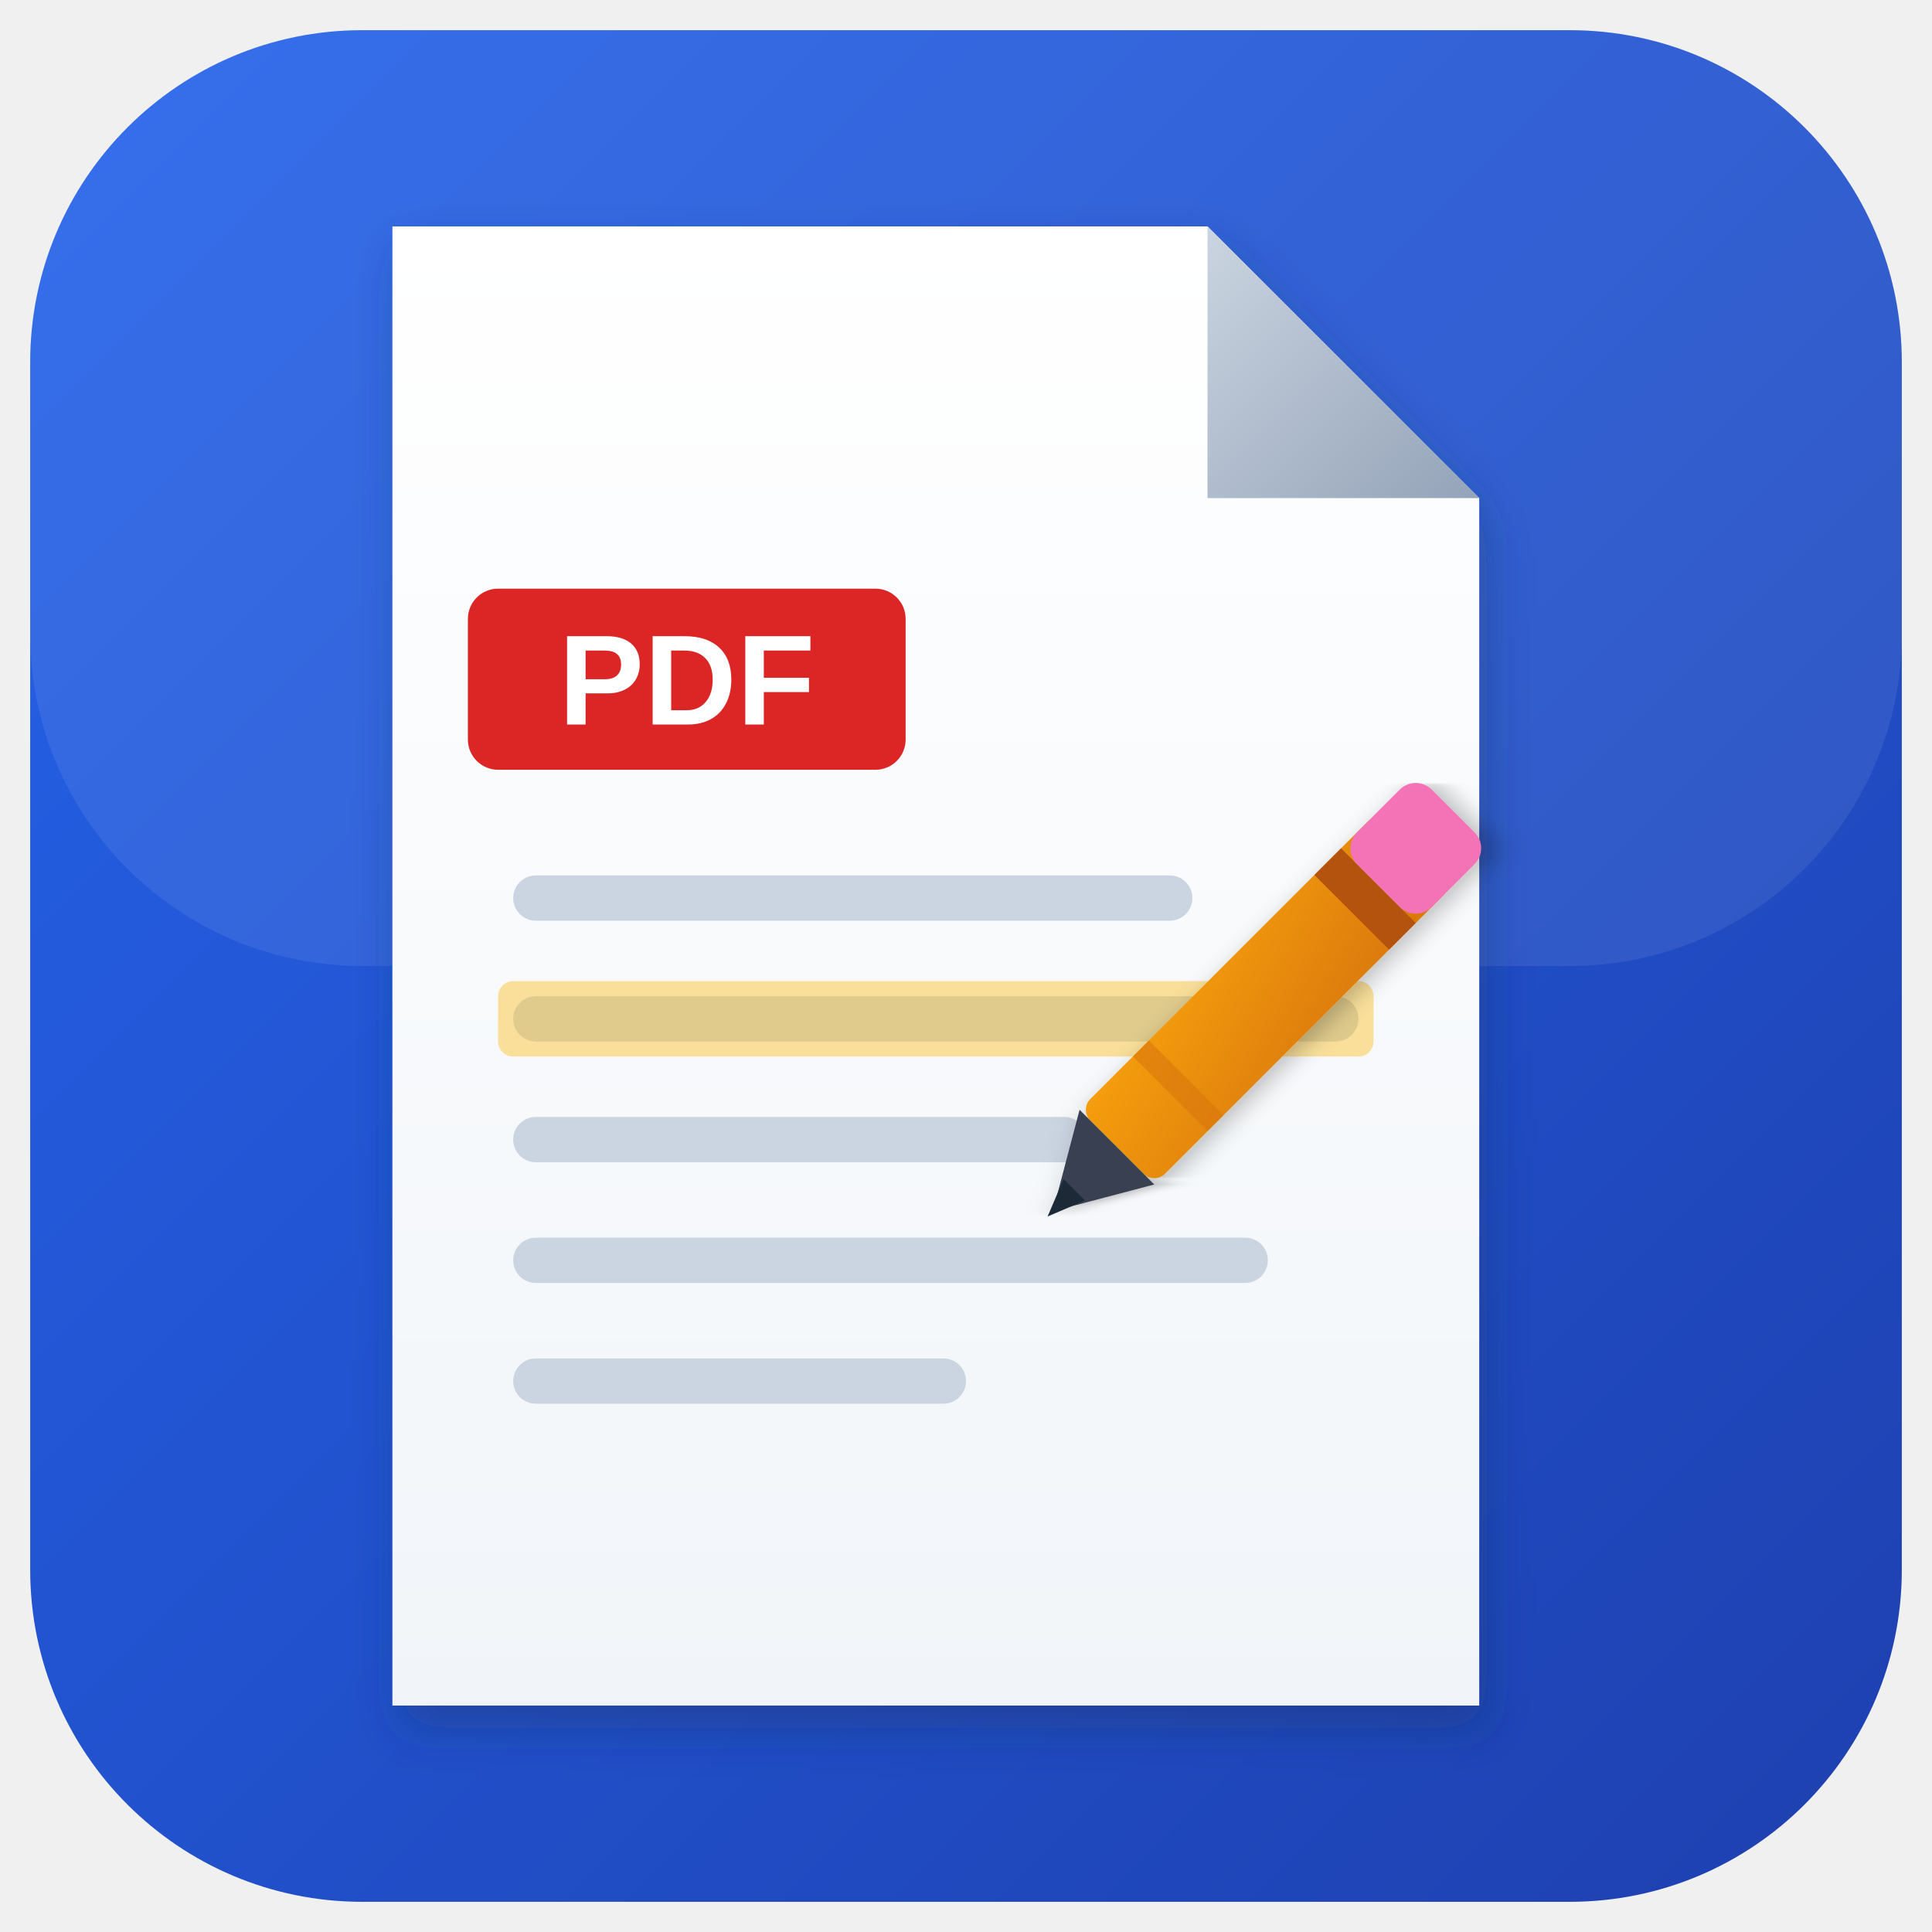
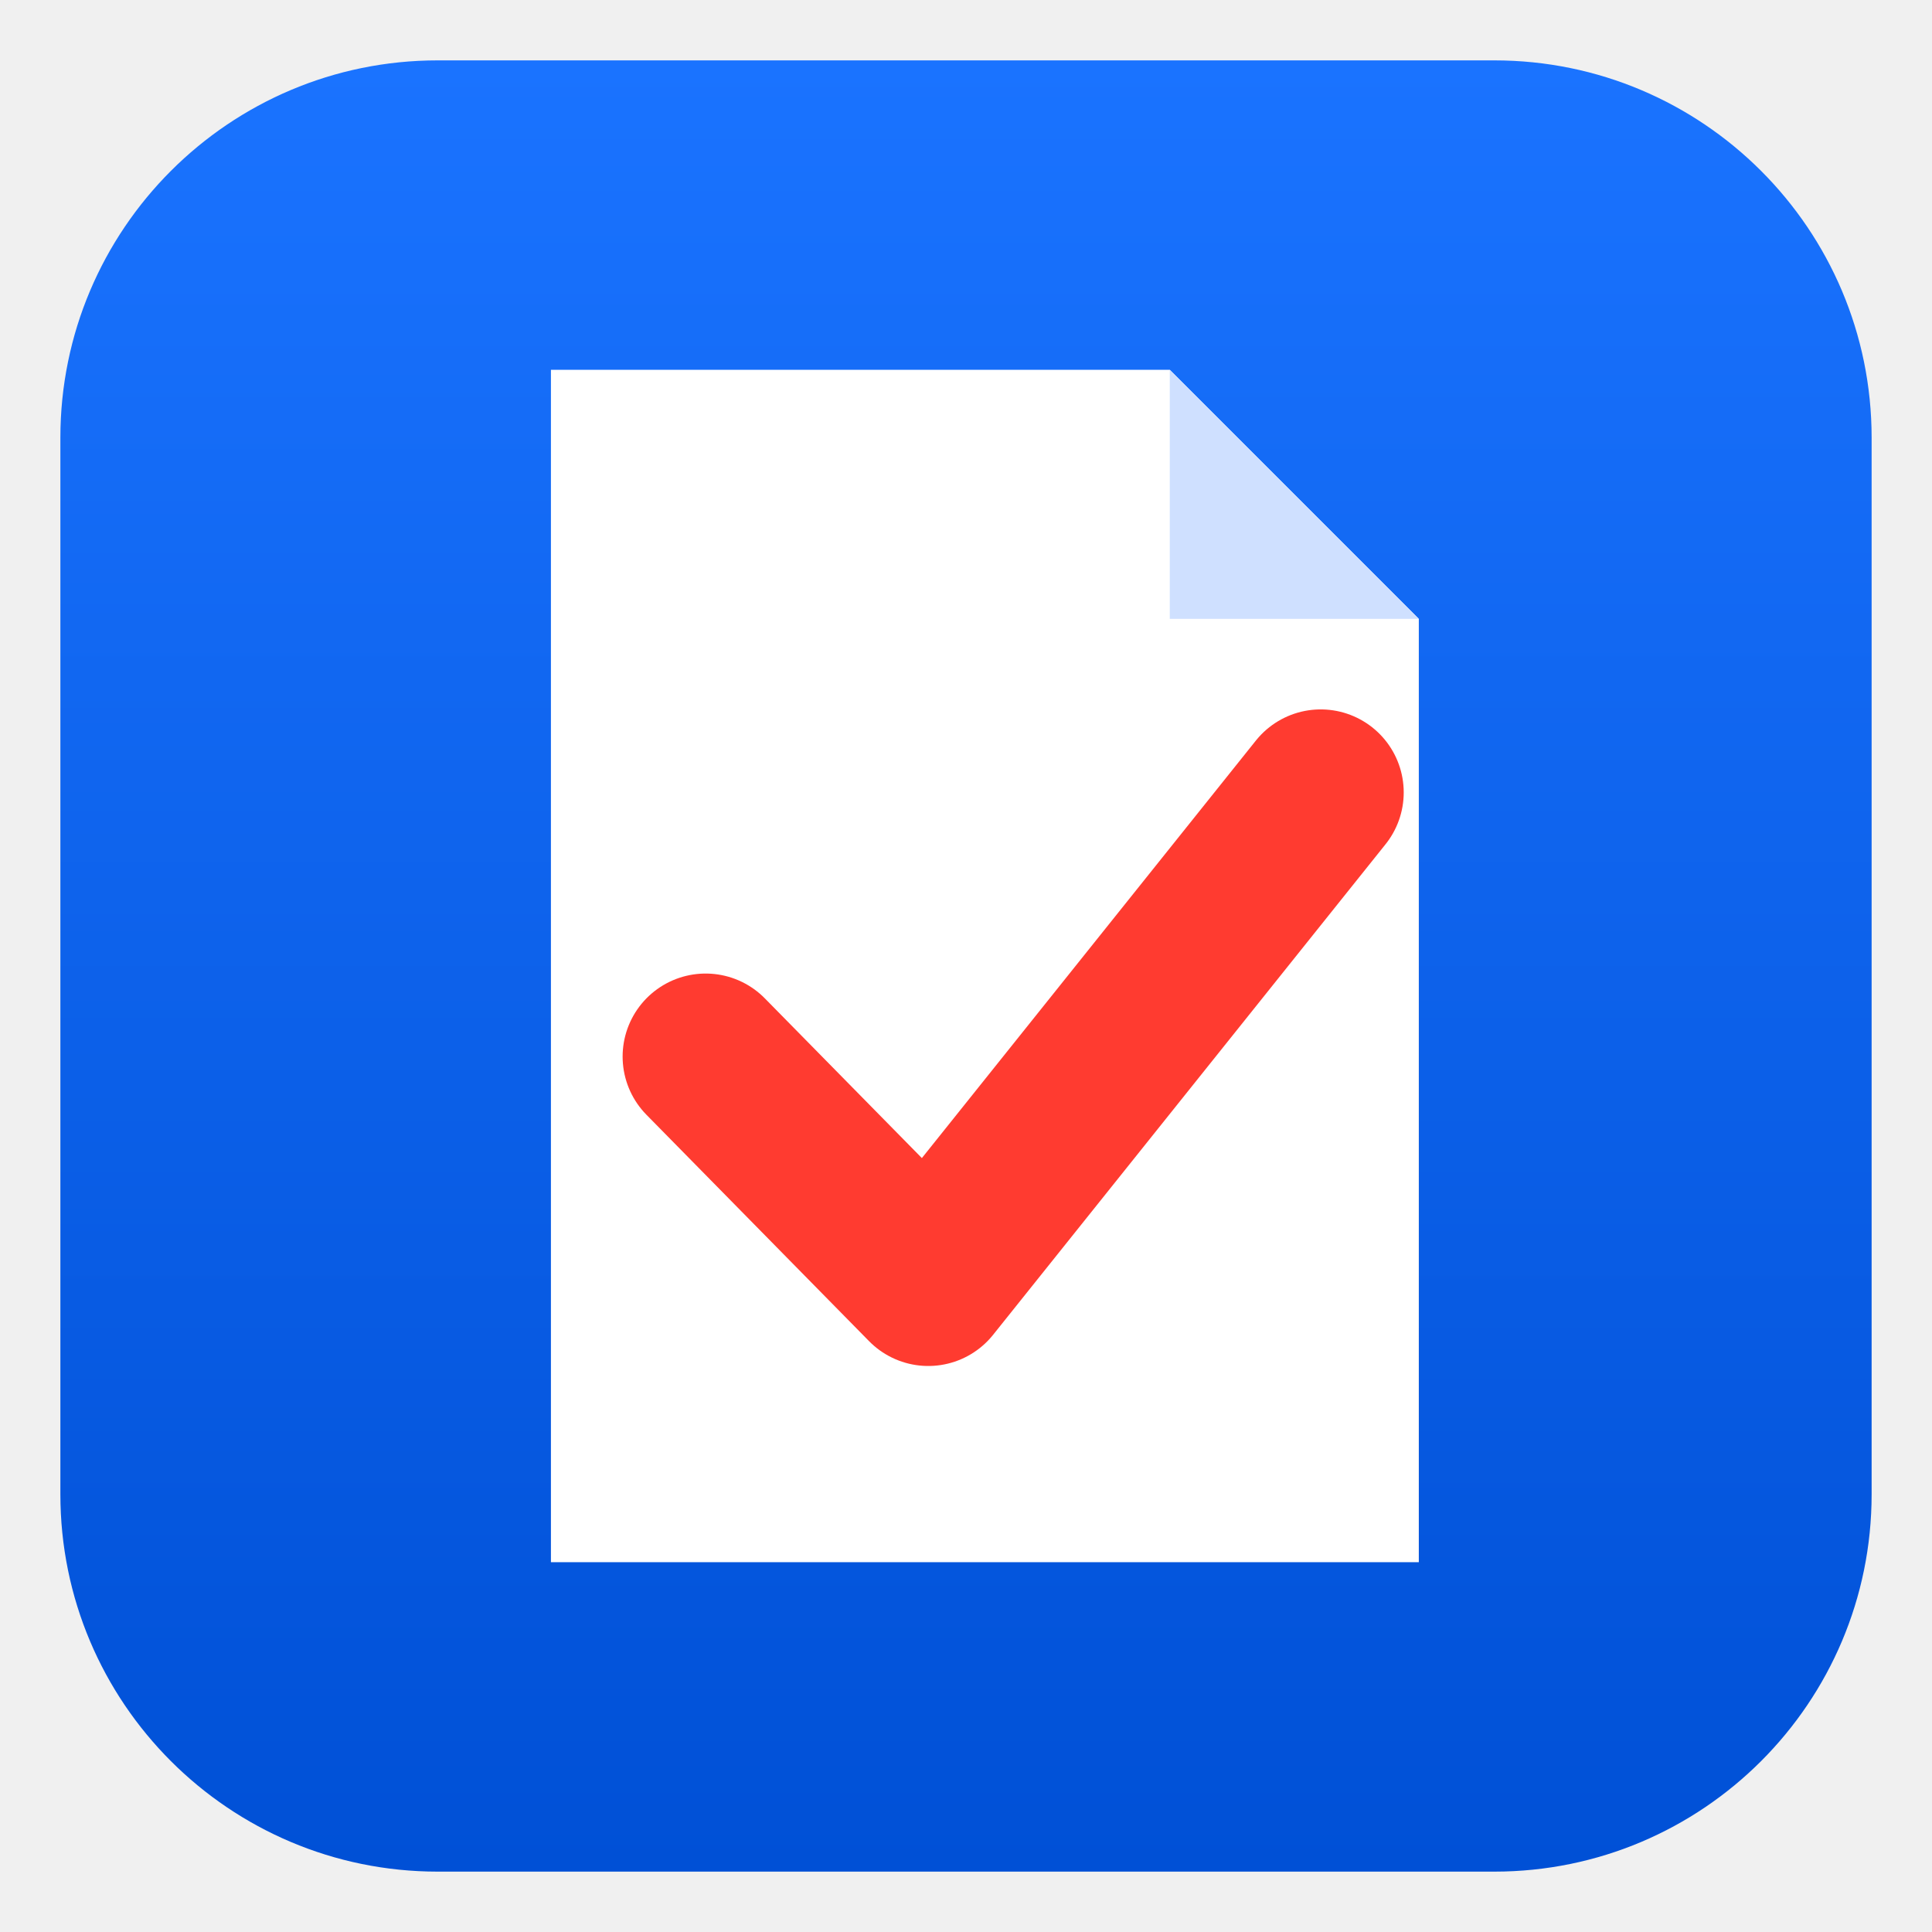
- <svg xmlns="http://www.w3.org/2000/svg" viewBox="0 0 256 256">
+ <svg xmlns="http://www.w3.org/2000/svg" viewBox="0 0 1024 1024">
  <defs>
-     <linearGradient id="bgGrad" x1="0%" y1="0%" x2="100%" y2="100%">
-       <stop offset="0%" style="stop-color:#2563EB" />
-       <stop offset="100%" style="stop-color:#1E40AF" />
+     <linearGradient id="bg" x1="0" y1="0" x2="0" y2="1">
+       <stop offset="0" stop-color="#1a73ff" />
+       <stop offset="1" stop-color="#0050d6" />
    </linearGradient>
-     <linearGradient id="pageGrad" x1="0%" y1="0%" x2="0%" y2="100%">
-       <stop offset="0%" style="stop-color:#FFFFFF" />
-       <stop offset="100%" style="stop-color:#F1F5F9" />
-     </linearGradient>
-     <linearGradient id="foldGrad" x1="0%" y1="0%" x2="100%" y2="100%">
-       <stop offset="0%" style="stop-color:#CBD5E1" />
-       <stop offset="100%" style="stop-color:#94A3B8" />
-     </linearGradient>
-     <linearGradient id="penGrad" x1="0%" y1="0%" x2="100%" y2="100%">
-       <stop offset="0%" style="stop-color:#F59E0B" />
-       <stop offset="100%" style="stop-color:#D97706" />
-     </linearGradient>
-     <filter id="pageShadow">
-       <feDropShadow dx="1" dy="3" stdDeviation="3" flood-color="#1E3A5F" flood-opacity="0.35" />
-     </filter>
-     <filter id="penShadow">
-       <feDropShadow dx="1" dy="1" stdDeviation="1.5" flood-color="#000" flood-opacity="0.25" />
-     </filter>
  </defs>
-   <rect x="4" y="4" width="248" height="248" rx="44" ry="44" fill="url(#bgGrad)" />
-   <rect x="4" y="4" width="248" height="124" rx="44" ry="44" fill="white" opacity="0.08" />
-   <g filter="url(#pageShadow)">
-     <path d="M52 30 L160 30 L196 66 L196 226 L52 226 Z" fill="url(#pageGrad)" />
-     <path d="M160 30 L160 66 L196 66 Z" fill="url(#foldGrad)" />
-   </g>
-   <rect x="62" y="78" width="58" height="24" rx="4" ry="4" fill="#DC2626" />
-   <text x="91" y="96" font-family="Arial,Helvetica,sans-serif" font-size="17" font-weight="bold" fill="#FFFFFF" text-anchor="middle">PDF</text>
-   <rect x="68" y="116" width="90" height="6" rx="3" fill="#CBD5E1" />
-   <rect x="68" y="132" width="112" height="6" rx="3" fill="#CBD5E1" />
-   <rect x="68" y="148" width="76" height="6" rx="3" fill="#CBD5E1" />
-   <rect x="68" y="164" width="100" height="6" rx="3" fill="#CBD5E1" />
-   <rect x="68" y="180" width="60" height="6" rx="3" fill="#CBD5E1" />
-   <rect x="66" y="130" width="116" height="10" rx="2" fill="#FBBF24" opacity="0.45" />
-   <g filter="url(#penShadow)" transform="translate(148, 152) rotate(-45)">
-     <rect x="0" y="-7" width="56" height="14" rx="2" fill="url(#penGrad)" />
-     <rect x="44" y="-7" width="5" height="14" fill="#B45309" />
-     <rect x="10" y="-7" width="3" height="14" fill="#D97706" opacity="0.6" />
-     <polygon points="0,-7 0,7 -12,0" fill="#374151" />
-     <polygon points="-8,-2 -8,2 -13,0" fill="#1F2937" />
-     <rect x="49" y="-7" width="14" height="14" rx="3" fill="#F472B6" />
-   </g>
+   <rect x="32" y="32" width="960" height="960" rx="200" fill="url(#bg)" />
+   <path d="M292 196 H620 L752 328 V828 H292 Z" fill="#ffffff" />
+   <path d="M620 196 V328 H752 Z" fill="#cfe0ff" />
+   <path d="M374 560 L492 680 L700 420" fill="none" stroke="#ff3b30" stroke-width="88" stroke-linecap="round" stroke-linejoin="round" />
</svg>
